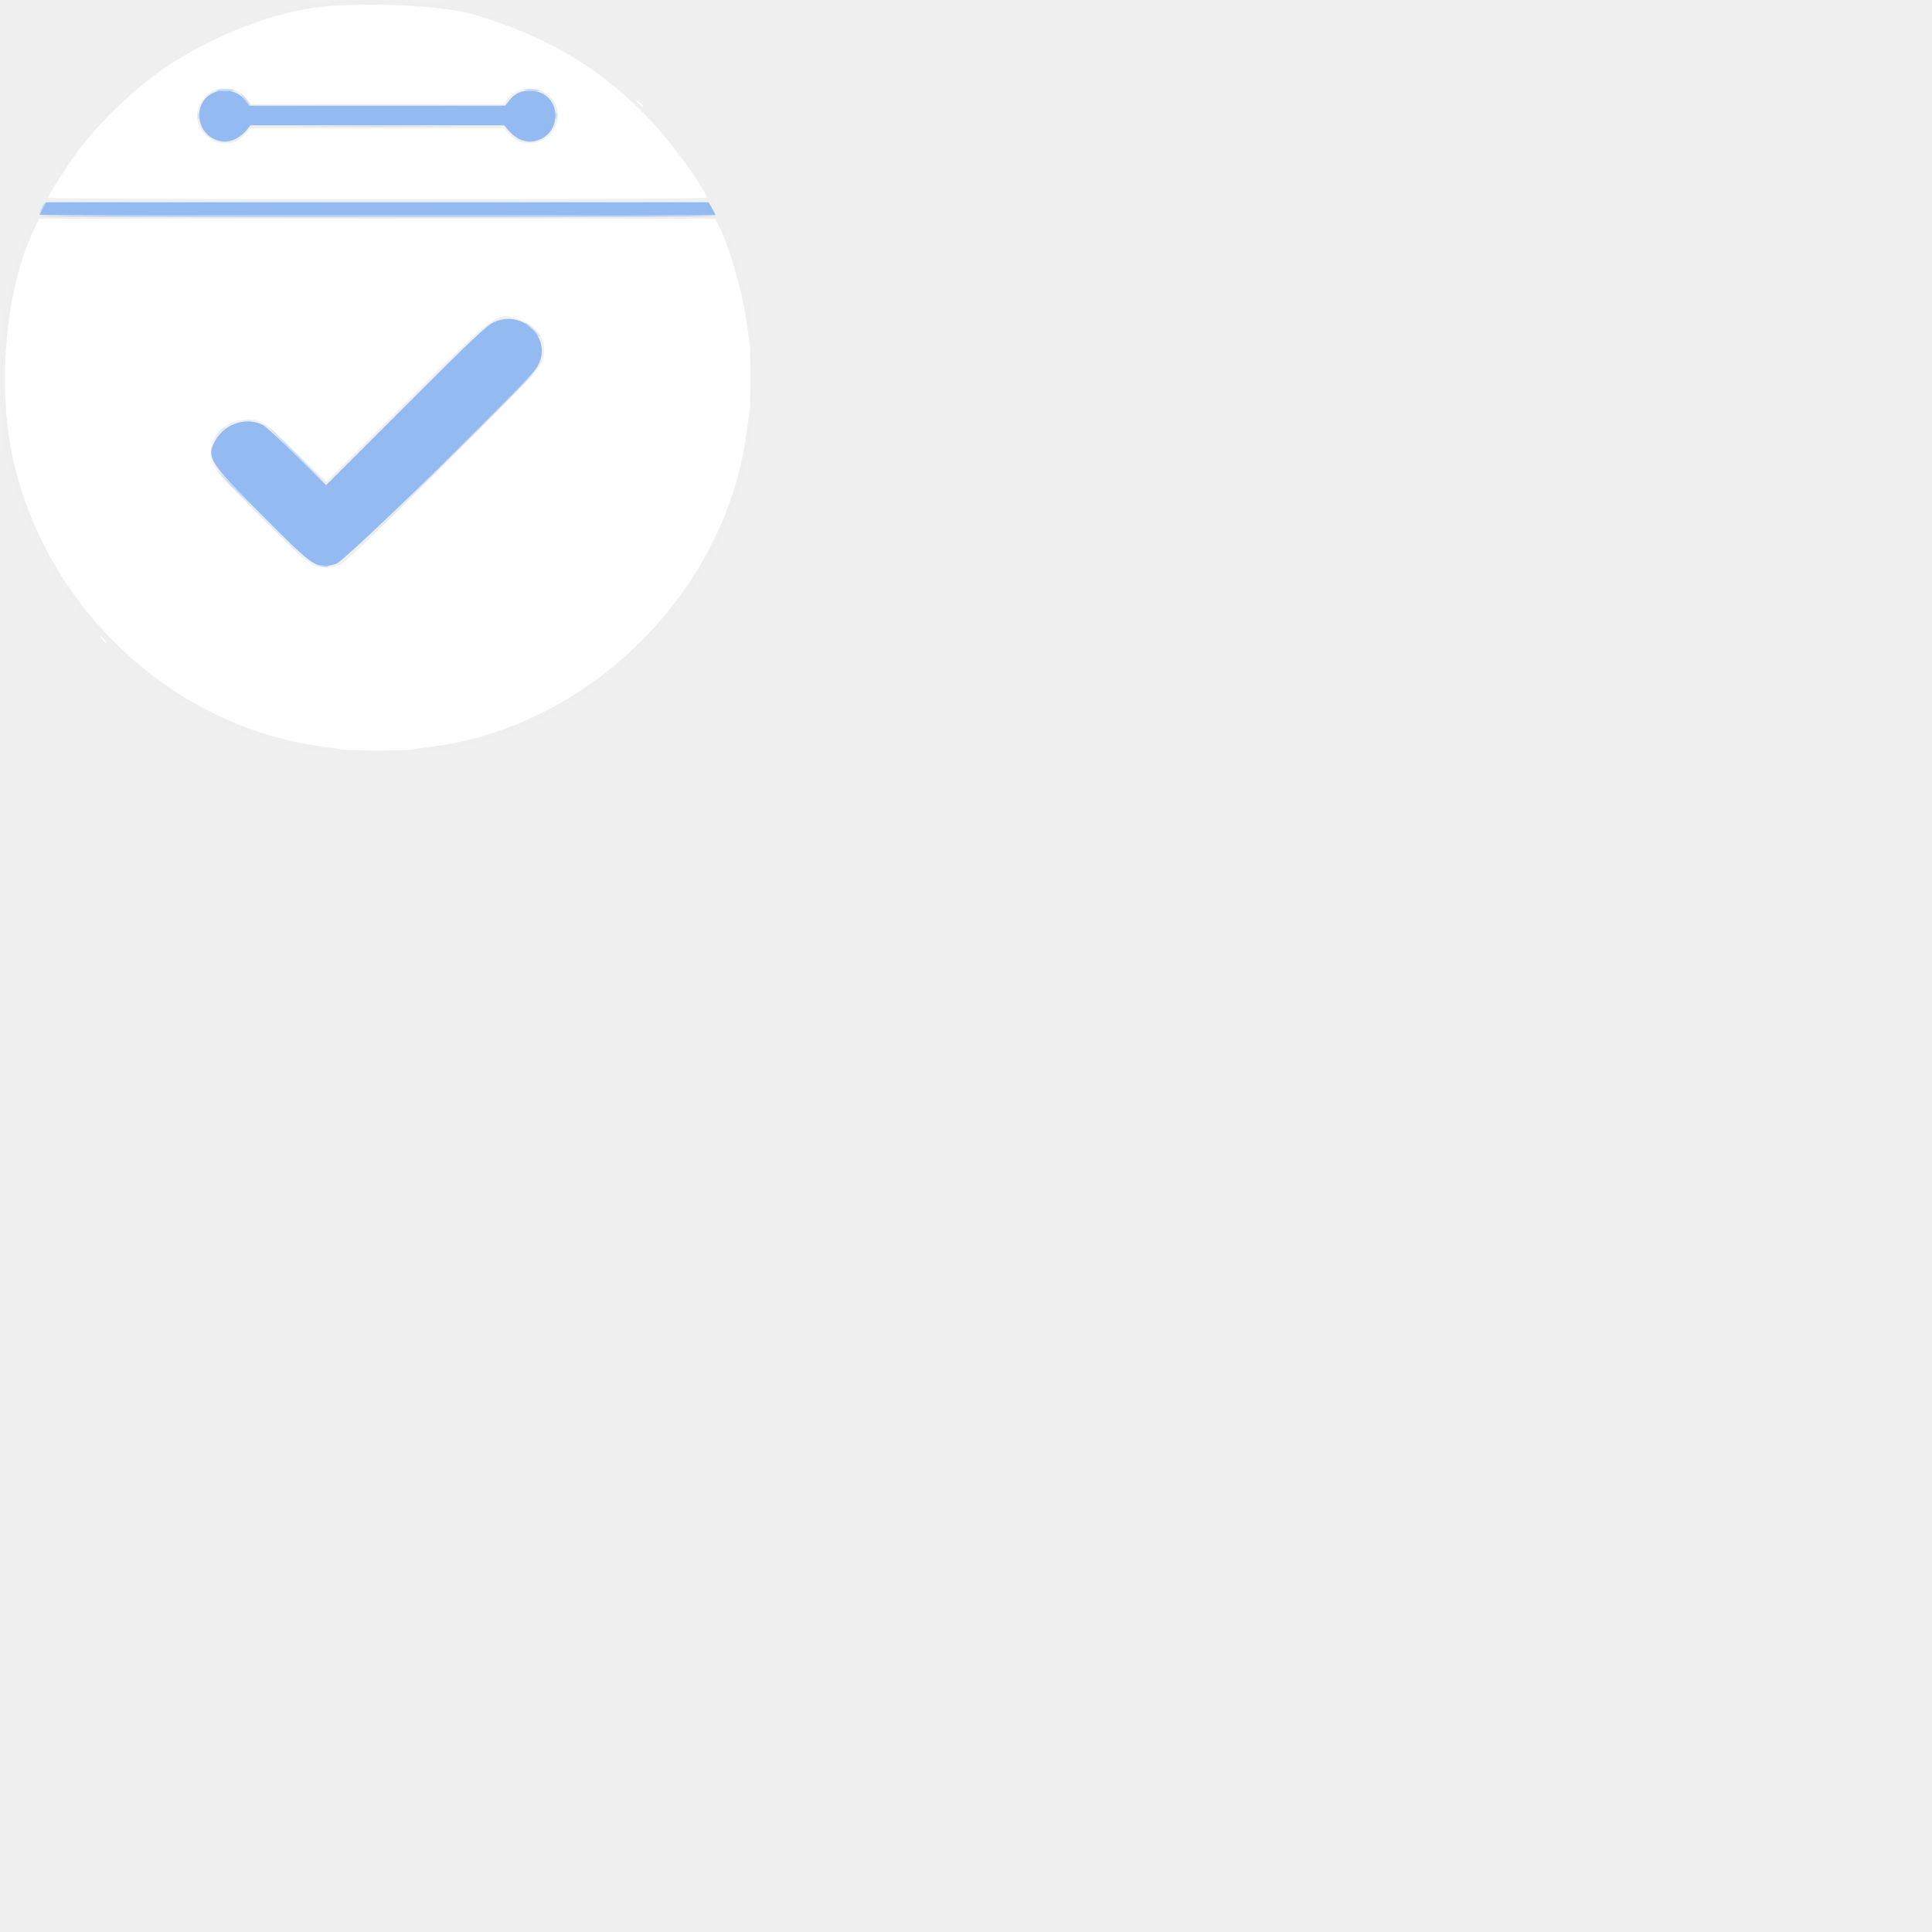
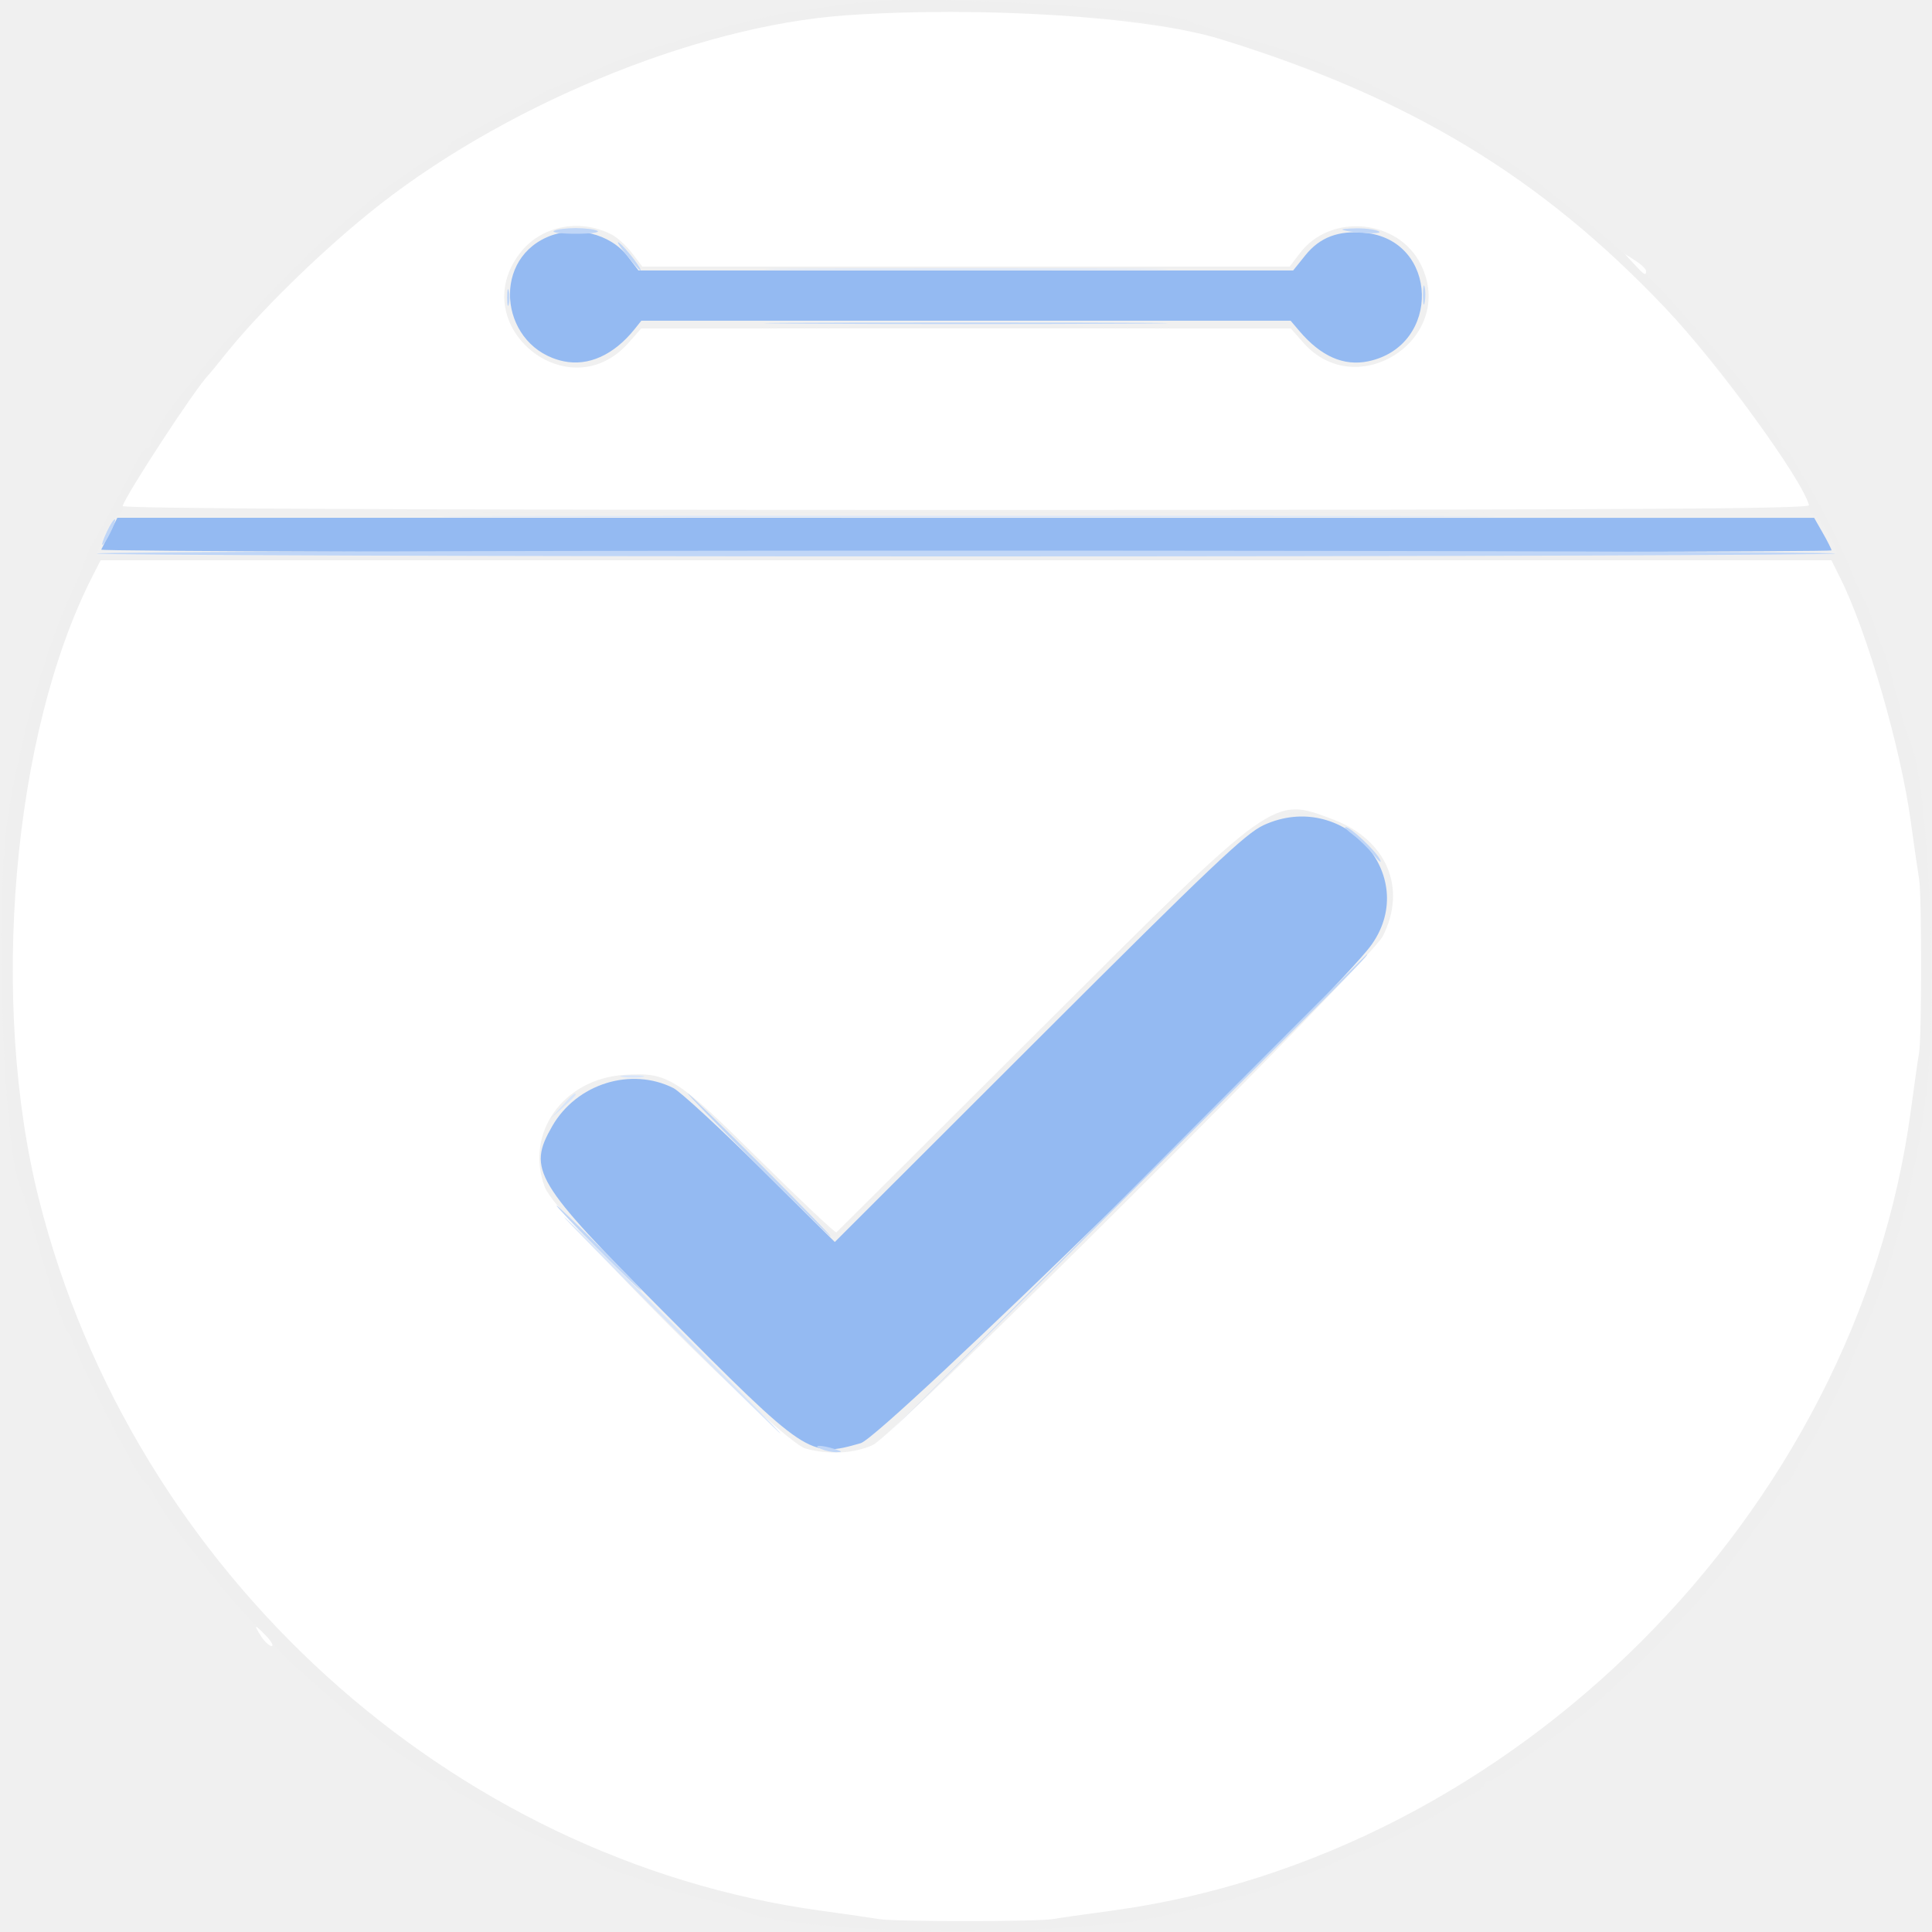
- <svg xmlns="http://www.w3.org/2000/svg" width="1024" height="1024">
+ <svg xmlns="http://www.w3.org/2000/svg" viewBox="0 0 400 400">
  <path fill="none" d="M-1-1h402v400H-1z" />
  <g>
    <path fill-rule="evenodd" fill="#efefef" d="M178.4.506c-14.975 1.809-19.575 2.695-32 6.163-11.899 3.322-17.335 5.202-24.145 8.354-2.788 1.291-5.966 2.623-7.062 2.96-1.096.337-2.353.895-2.793 1.239-.766.6-10.297 5.709-16.6 8.898-1.65.834-3 1.869-3 2.299 0 .429-.376.781-.835.781-.928 0-10.219 6.161-13.965 9.26-1.32 1.092-4.2 3.452-6.4 5.245-14.184 11.559-40.4 41.577-40.4 46.26 0 .459-.352.835-.781.835-.43 0-1.465 1.35-2.299 3-3.189 6.303-8.298 15.834-8.898 16.6-.344.44-.902 1.697-1.239 2.793-.337 1.096-1.669 4.274-2.96 7.062C9.677 133.806 4.45 151.87 1.787 168c-3.027 18.332-1.115 72.413 2.781 78.663.321.515 1.545 4.537 2.719 8.937 2.445 9.158 5.898 19.336 7.016 20.683.418.504.808 1.18.867 1.5.606 3.349 13.987 29.417 15.099 29.417.297 0 .98.99 1.517 2.2.957 2.157 5.718 8.922 9.236 13.123a225.405 225.405 0 0 1 4.17 5.2c2.178 2.803 8.981 10.315 14.008 15.469 1.651 1.693 11.247 10.18 18 15.92 2.868 2.437 13.924 9.688 14.773 9.688.455 0 .827.299.827.665 0 .365.99 1.162 2.2 1.771 1.21.608 3.1 1.702 4.2 2.429 3.508 2.321 13.837 7.553 18.8 9.523 2.64 1.048 5.52 2.339 6.4 2.869.88.531 3.04 1.396 4.8 1.923 1.76.527 4.28 1.441 5.6 2.032 1.32.59 5.64 1.844 9.6 2.785 3.96.942 7.84 2.057 8.622 2.478 10.003 5.387 67.446 6.147 88.978 1.177 10.336-2.385 20.894-5.329 22.8-6.356 1.1-.593 3.003-1.318 4.229-1.61 1.226-.292 4.565-1.601 7.42-2.909 2.855-1.307 5.397-2.377 5.649-2.377.911 0 14.36-6.719 16.692-8.339 1.314-.914 3.744-2.273 5.4-3.022 1.655-.748 3.01-1.738 3.01-2.2 0-.461.45-.843 1-.847.55-.005 3.16-1.605 5.8-3.555 2.64-1.95 6.222-4.556 7.96-5.791 10.68-7.59 28.664-25.612 37.503-37.582 8.015-10.853 9.321-12.767 9.329-13.664.004-.55.386-1 .847-1 .462 0 1.452-1.355 2.2-3.01.749-1.656 2.108-4.086 3.022-5.4 1.616-2.326 8.339-15.78 8.339-16.688 0-.25.939-2.507 2.086-5.016 6.35-13.882 11.501-33.258 13.581-51.086 2.434-20.873.218-65.902-3.592-72.978-.421-.782-1.536-4.662-2.478-8.622-.941-3.96-2.195-8.28-2.785-9.6-.591-1.32-1.505-3.84-2.032-5.6-.527-1.76-1.392-3.92-1.923-4.8-.53-.88-1.821-3.76-2.869-6.4-1.97-4.963-7.202-15.292-9.523-18.8a49.664 49.664 0 0 1-2.429-4.2c-.609-1.21-1.406-2.2-1.771-2.2-.366 0-.665-.372-.665-.827 0-.849-7.251-11.905-9.688-14.773-5.74-6.753-14.227-16.349-15.92-18-5.154-5.027-12.666-11.83-15.469-14.008a225.405 225.405 0 0 1-5.2-4.17c-4.201-3.518-10.966-8.279-13.123-9.236-1.21-.537-2.2-1.22-2.2-1.517 0-.971-26.485-14.759-29.6-15.41-.22-.046-.864-.378-1.431-.738-1.792-1.137-12.268-4.617-20.569-6.834-4.4-1.174-8.421-2.398-8.935-2.718C242.16 1.761 192.486-1.195 178.4.506m59.829 4.285C263.99 9.466 294.21 22.563 316.4 38.669c14.856 10.783 31.751 27.305 42.227 41.294 6.887 9.198 16.661 24.847 16.092 25.768-.227.368.058.672.634.676 1.128.007 5.524 7.649 4.811 8.363-.237.236-81.395.43-180.351.43H19.892l.555-1.8c.952-3.084 2.792-6.265 3.861-6.676.564-.216 1.026-.827 1.027-1.358.004-1.759 14.761-24.701 17.86-27.766.223-.22 1.845-2.2 3.605-4.4 6.691-8.363 18.623-20.103 29.272-28.8C103.181 22.261 143.815 5.359 175.2 3.168c16.745-1.168 52.754-.241 63.029 1.623M288.8 49.05c0 .138 1.17 1.308 2.6 2.6L294 54l-2.35-2.6c-2.19-2.424-2.85-2.968-2.85-2.35m-123 18.75c18.81.119 49.59.119 68.4 0 18.81-.12 3.42-.218-34.2-.218-37.62 0-53.01.098-34.2.218M113 106.2c47.85.114 126.15.114 174 0 47.85-.114 8.7-.207-87-.207s-134.85.093-87 .207m268.068 13.6c5.523 11.077 12.438 34.972 14.526 50.2.724 5.28 1.505 10.68 1.736 12 .55 3.144.544 32.9-.007 36-.235 1.32-1.007 6.72-1.717 12-11.188 83.266-82.34 154.418-165.606 165.606-5.28.71-10.68 1.482-12 1.717-3.1.551-32.856.557-36 .007-1.32-.231-6.72-1.012-12-1.736C93.162 385.057 27.544 325.405 8.086 248.4c-10.333-40.896-5.572-96.493 11.056-129.086L20.833 116h358.34l1.895 3.8m-113.657 48.774c1.216.184 3.016.179 4-.011s-.011-.34-2.211-.334c-2.2.006-3.005.161-1.789.345M232.395 196.2 210 218.8l22.6-22.395c21.002-20.811 22.96-22.805 22.395-22.805-.113 0-10.283 10.17-22.6 22.6m55.807-11c.009 1.76.172 2.386.364 1.391.191-.995.184-2.435-.016-3.2-.201-.765-.357.049-.348 1.809m-87.021 42.2L194.8 234l6.6-6.381c3.63-3.51 6.6-6.48 6.6-6.6 0-.584-.892.251-6.819 6.381m-43.384 13.797 14.998 15.192 5.002-5.186 5.003-5.186-5.009 4.775-5.008 4.775-14.992-14.781-14.991-14.781 14.997 15.192m30.573-.997-3.97 4.2 4.2-3.97c3.903-3.689 4.567-4.43 3.97-4.43-.127 0-2.017 1.89-4.2 4.2m-76.968-.6c.009 1.76.172 2.386.364 1.391.191-.995.184-2.435-.016-3.2-.201-.765-.357.049-.348 1.809" />
    <path fill-rule="evenodd" fill="#fff" d="M175.2 3.168C143.815 5.359 103.181 22.261 76.072 44.4 65.423 53.097 53.491 64.837 46.8 73.2c-1.76 2.2-3.382 4.18-3.605 4.4-2.563 2.535-17.207 24.897-17.789 27.166-.137.537 57.894.804 174.594.804 138.042 0 174.744-.207 174.533-.985-1.484-5.487-18.837-29.303-29.692-40.751-25.815-27.225-52.944-43.626-92.212-55.746-15.079-4.654-49.71-6.854-77.429-4.92m-48.641 45.344c1.187.597 3.12 2.347 4.295 3.887l2.136 2.801h134.02l2.136-2.801c6.394-8.382 20.396-7.04 25.041 2.401 7.482 15.205-13.181 28.869-24.375 16.119L267.249 68H132.751l-2.563 2.919c-12.407 14.131-33.972-3.523-22.567-18.475 4.309-5.649 12.249-7.298 18.938-3.932m211.78 6.173c2.097 2.287 2.461 2.495 2.461 1.407 0-.389-.99-1.341-2.2-2.115l-2.2-1.408 1.939 2.116M19.142 119.314C2.514 151.907-2.247 207.504 8.086 248.4 27.544 325.405 93.162 385.057 170 395.594c5.28.724 10.68 1.505 12 1.736 3.144.55 32.9.544 36-.007 1.32-.235 6.72-1.007 12-1.717 83.266-11.188 154.418-82.34 165.606-165.606.71-5.28 1.482-10.68 1.717-12 .551-3.1.557-32.856.007-36-.231-1.32-1.012-6.72-1.736-12-2.088-15.228-9.003-39.123-14.526-50.2l-1.895-3.8H20.833l-1.691 3.314M276 169.66c11.093 4.183 15.358 14.17 10.31 24.143-2.6 5.135-100.92 103.246-105.59 105.365-3.933 1.784-9.113 2.062-13.92.748-5.131-1.403-51.772-48.144-54.01-54.127-4.182-11.177 3.808-22.442 16.491-23.249 9.012-.574 10.659.464 28.108 17.725 8.464 8.373 15.566 15.069 15.782 14.879.217-.189 19.212-19.11 42.211-42.047 49.027-48.893 48.035-48.182 60.618-43.437M54.074 338.8c.72 1.1 1.691 2 2.157 2 .467 0 .002-.9-1.031-2s-2.004-2-2.158-2c-.153 0 .311.9 1.032 2" />
    <path fill-rule="evenodd" fill="#94baf2" d="M113.2 49.129c-11.761 5.227-9.357 22.948 3.481 25.666 5.134 1.087 10.419-1.305 14.711-6.658l1.392-1.737h134.427l1.794 2.115c4.477 5.274 9.225 7.358 14.314 6.28 15.195-3.217 14.564-25.127-.766-26.6-5.46-.524-9.299.934-12.303 4.673L267.732 56H132.19l-2.201-2.885c-3.656-4.793-11.032-6.544-16.789-3.986M22.769 110.2c-.84 1.65-1.657 3.27-1.815 3.6-.158.33 80.383.6 178.979.6 98.597 0 179.267-.199 179.267-.442 0-.242-.81-1.86-1.8-3.593l-1.8-3.153-175.652-.006-175.652-.006-1.527 3M261.6 170.849c-3.728 1.723-10.838 8.464-46.581 44.164l-42.182 42.129-15.418-15.285c-8.481-8.407-16.583-15.87-18.005-16.585-8.799-4.42-20.052-.88-25.083 7.89-5.172 9.017-3.674 11.522 22.869 38.253 29.989 30.202 30.34 30.436 41 27.38 4.653-1.334 98.79-93.216 105.84-103.305 10.082-14.427-6.098-32.194-22.44-24.641" />
    <path fill-rule="evenodd" fill="#c0d6f7" d="M114.676 47.812c-.508.324 1.528.588 4.524.588s5.032-.264 4.524-.588c-.508-.323-2.544-.587-4.524-.587s-4.016.264-4.524.587M278 47.597c2.035.688 8.525.973 7.508.329-.609-.386-2.728-.679-4.708-.651-1.98.028-3.24.173-2.8.322M129.566 52.6c1.486 1.87 2.846 3.4 3.022 3.4.566 0-2.863-4.502-4.319-5.671-.773-.621-.189.401 1.297 2.271m165.036 8.6c.009 1.76.172 2.386.364 1.391.191-.995.184-2.435-.016-3.2-.201-.765-.357.049-.348 1.809m-189.616.4c0 1.54.164 2.17.365 1.4.202-.77.202-2.03 0-2.8-.201-.77-.365-.14-.365 1.4M166.2 67c18.59.119 49.01.119 67.6 0 18.59-.12 3.38-.218-33.8-.218s-52.39.098-33.8.218M22.156 110.01c-.731 1.535-1.165 2.79-.964 2.79.548 0 2.976-4.898 2.61-5.264-.173-.174-.914.94-1.646 2.474M20 114.6c0 .33 81 .6 180 .6s180-.27 180-.6c0-.33-81-.6-180-.6s-180 .27-180 .6m260.187 58.282c1.202.898 3.121 2.776 4.265 4.175 1.143 1.399 1.702 1.782 1.243.853-.88-1.784-6.149-6.728-7.123-6.685-.315.014.412.76 1.615 1.657M233.598 247 184.4 296.4l49.4-49.198c45.921-45.732 49.759-49.602 49.198-49.602-.112 0-22.342 22.23-49.4 49.4m-76.798-5.8c8.131 8.14 14.964 14.8 15.184 14.8.22 0-6.253-6.66-14.384-14.8s-14.964-14.8-15.184-14.8c-.22 0 6.253 6.66 14.384 14.8m-33.2 17.2c4.825 4.84 8.953 8.8 9.173 8.8.22 0-3.548-3.96-8.373-8.8-4.825-4.84-8.953-8.8-9.173-8.8-.22 0 3.548 3.96 8.373 8.8M170 300c.88.378 2.32.677 3.2.664 1.286-.019 1.208-.149-.4-.664-2.735-.876-4.839-.876-2.8 0" />
    <path fill-rule="evenodd" fill="#d9e6fa" d="M166.2 55.8c18.59.119 49.01.119 67.6 0 18.59-.12 3.38-.218-33.8-.218s-52.39.098-33.8.218M112.264 107c48.765.114 128.325.114 176.8 0 48.475-.114 8.576-.207-88.664-.207-97.24 0-136.901.093-88.136.207m16.747 115.974c1.216.184 3.016.179 4-.011s-.011-.34-2.211-.334c-2.2.006-3.005.161-1.789.345M116.35 229l-2.35 2.6 2.6-2.35c1.43-1.292 2.6-2.462 2.6-2.6 0-.618-.66-.074-2.85 2.35m22.45 45.4c12.314 12.32 22.569 22.4 22.789 22.4.22 0-9.675-10.08-21.989-22.4-12.314-12.32-22.569-22.4-22.789-22.4-.22 0 9.675 10.08 21.989 22.4" />
  </g>
</svg>
